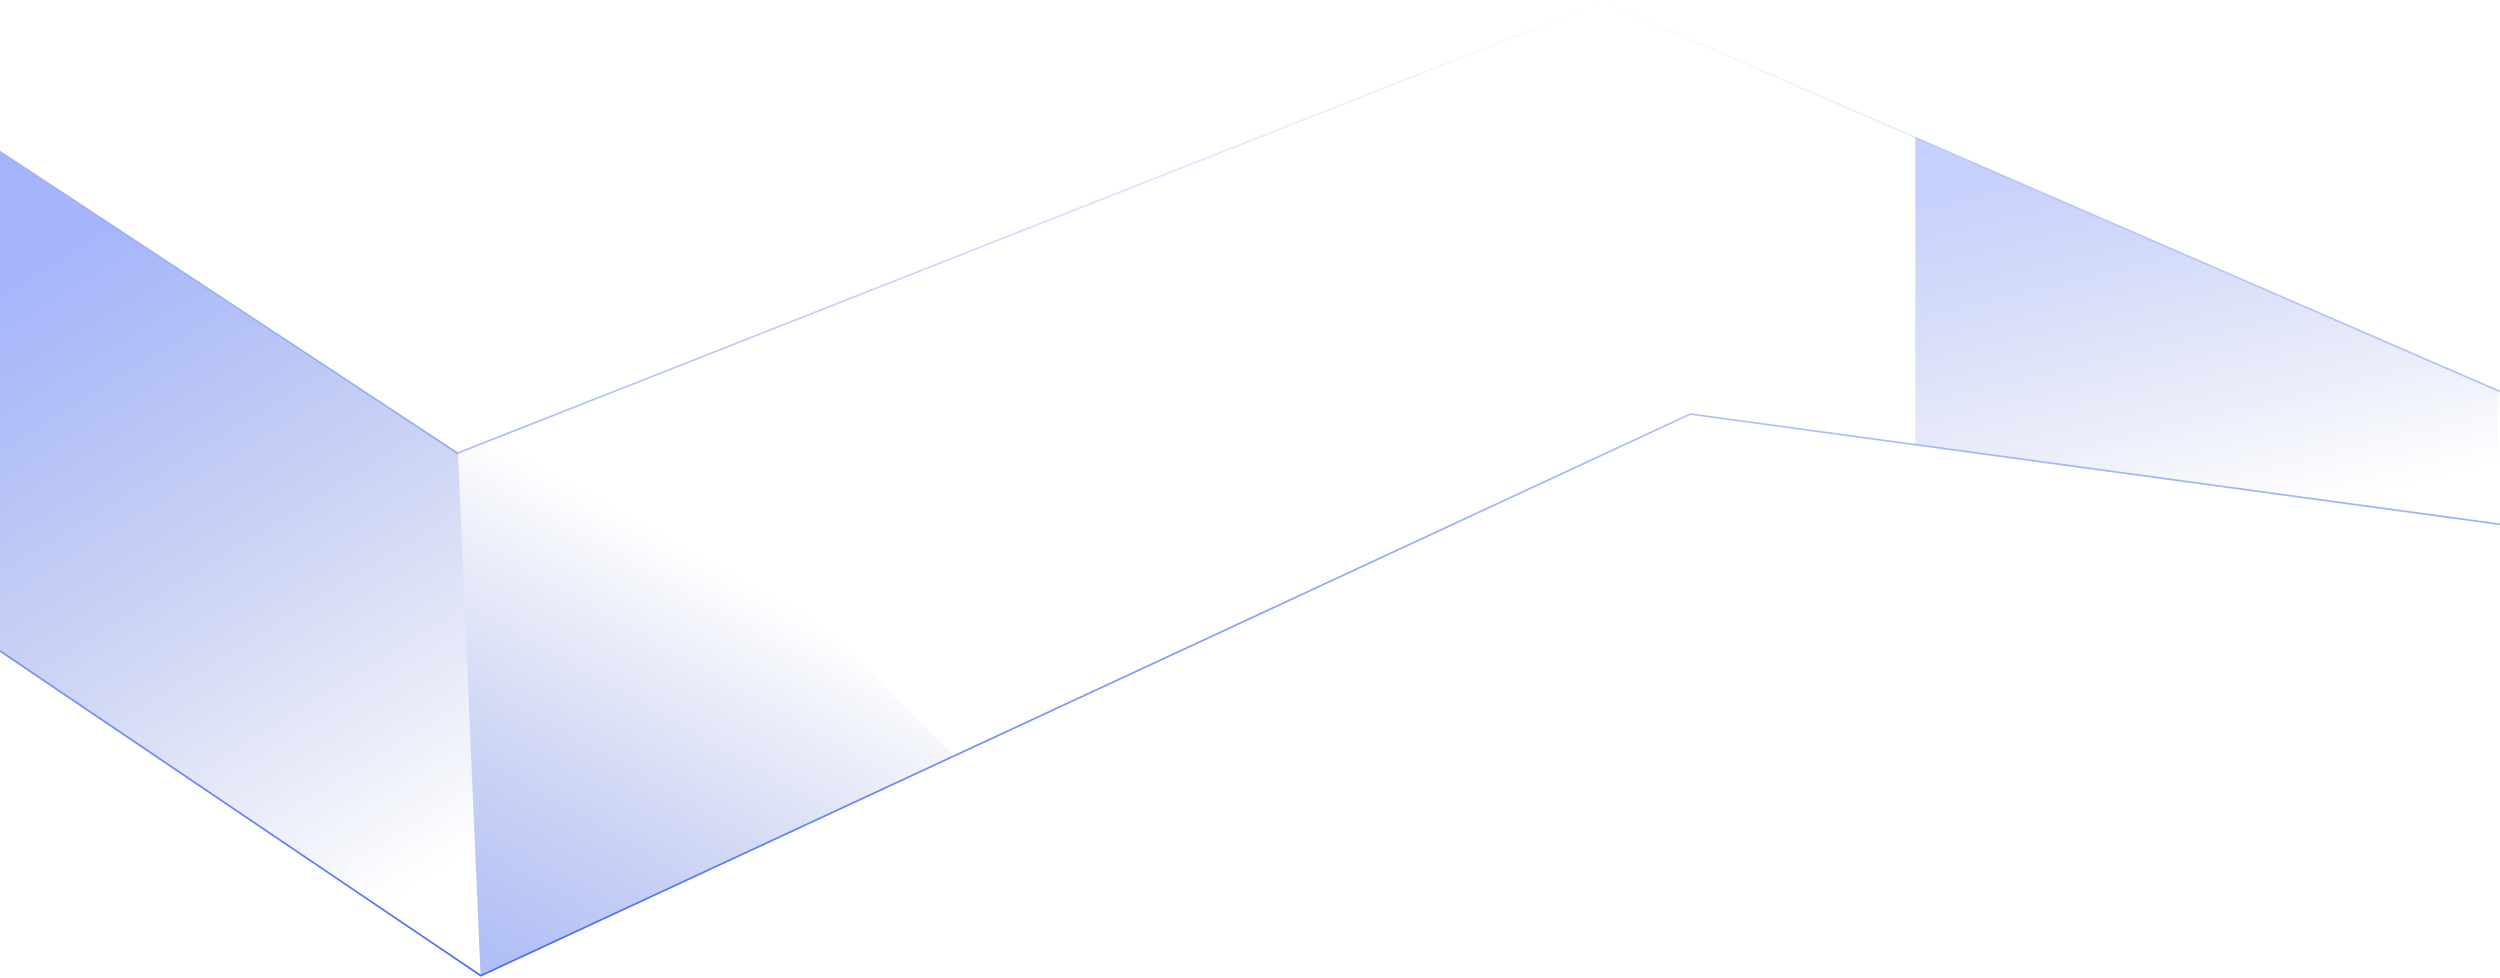
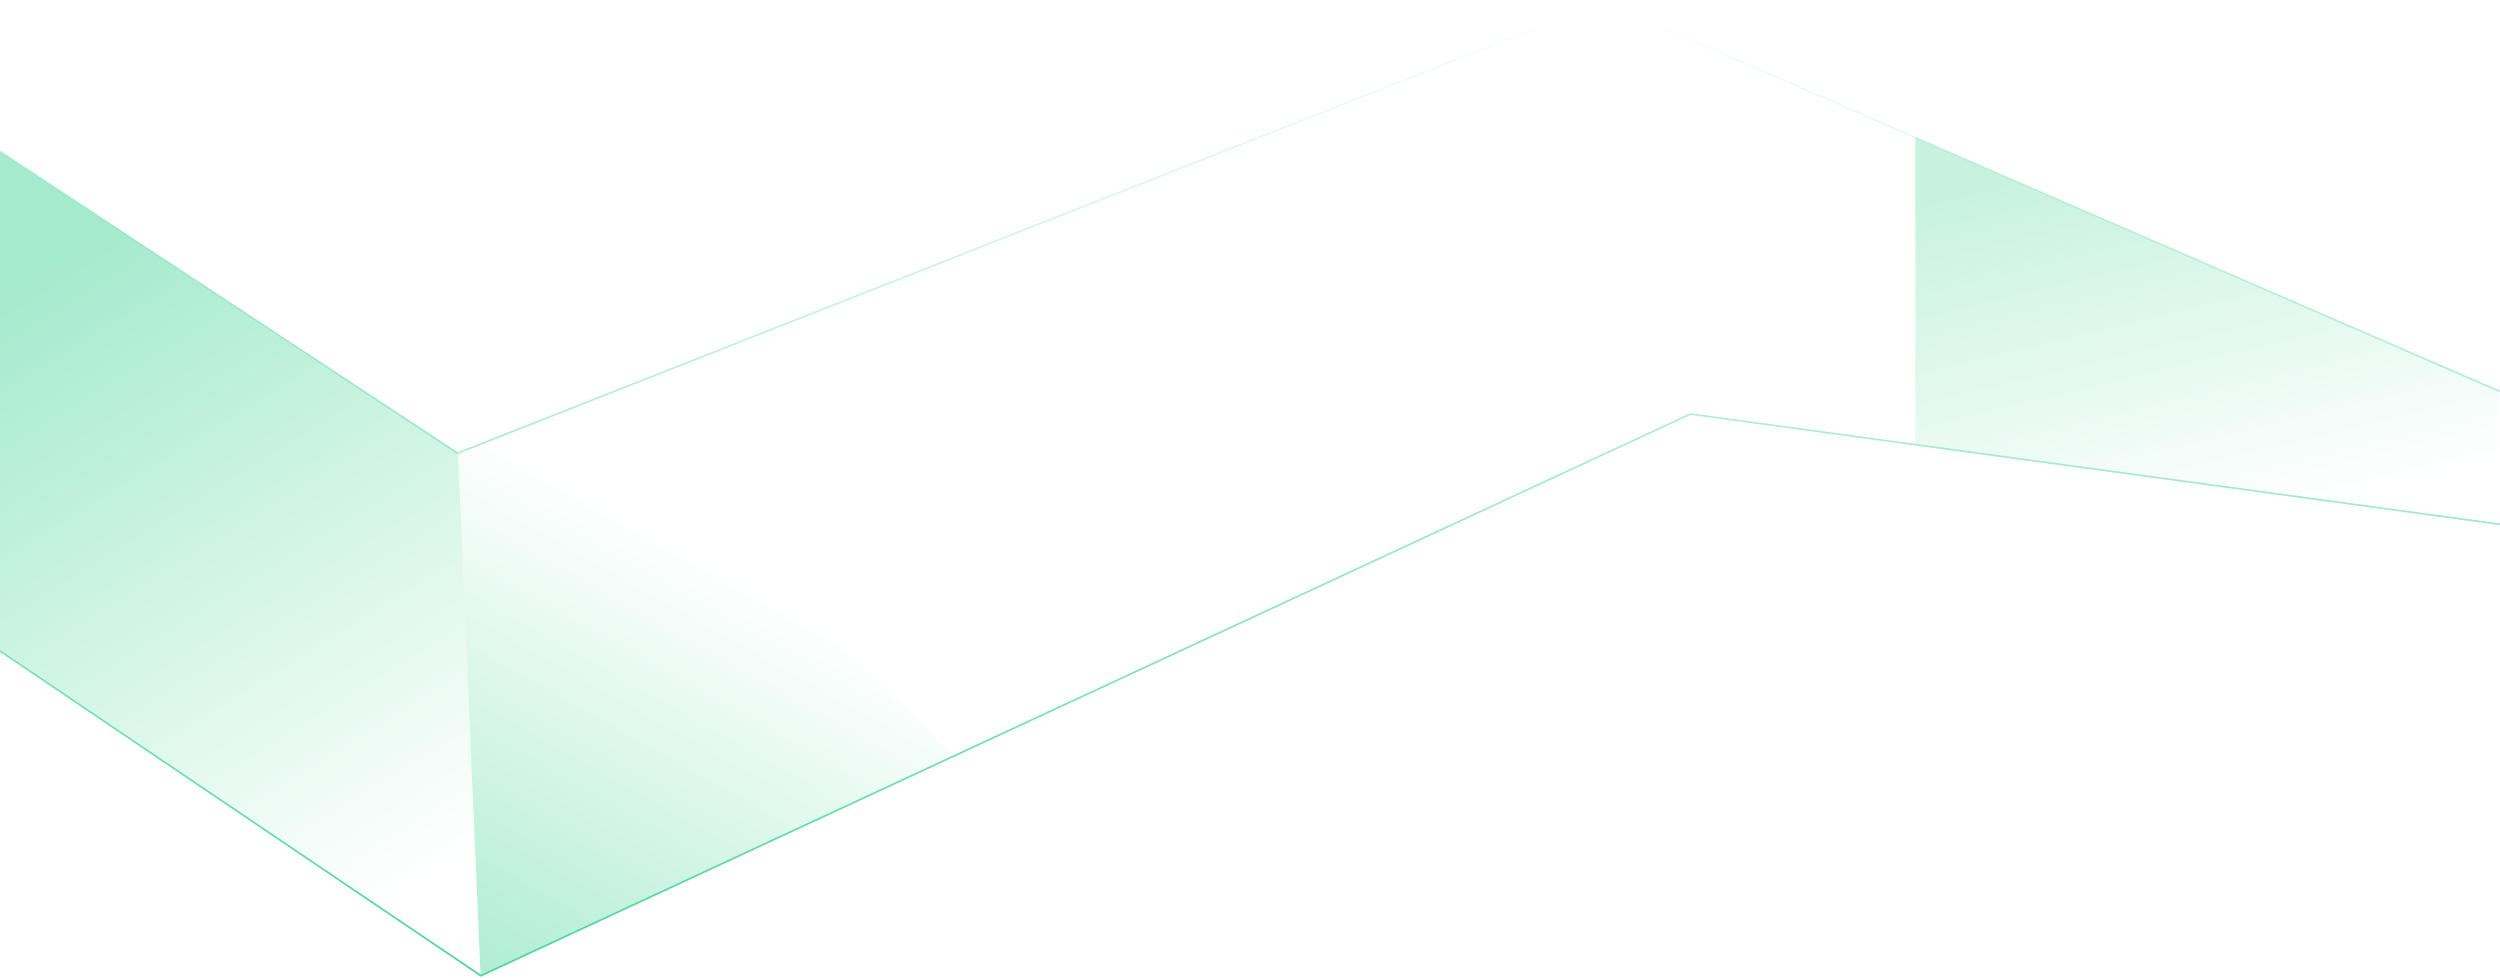
<svg xmlns="http://www.w3.org/2000/svg" xmlns:xlink="http://www.w3.org/1999/xlink" fill="none" height="563" viewBox="0 0 1440 563" width="1440">
  <linearGradient id="a" gradientUnits="userSpaceOnUse" x1="720" x2="720" y1="1" y2="562">
-     <stop offset="0" stop-color="#4a6cf7" stop-opacity="0" />
-     <stop offset="1" stop-color="#4a6cf7" />
+     <stop offset="0" stop-color="#49d59bff" stop-opacity="0" />
+     <stop offset="1" stop-color="#49d59bff" />
  </linearGradient>
  <linearGradient id="b">
-     <stop offset="0" stop-color="#4a6cf7" stop-opacity=".5" />
-     <stop offset="1" stop-color="#2441b6" stop-opacity="0" />
+     <stop offset="0" stop-color="#49d59bff" stop-opacity=".5" />
+     <stop offset="1" stop-color="#49d59bff" stop-opacity="0" />
  </linearGradient>
  <linearGradient id="c" gradientUnits="userSpaceOnUse" x1="-18.987" x2="202.082" xlink:href="#b" y1="176.5" y2="533.363" />
  <linearGradient id="d" gradientUnits="userSpaceOnUse" x1="276.308" x2="430.232" xlink:href="#b" y1="609" y2="334.49" />
  <linearGradient id="e" gradientUnits="userSpaceOnUse" x1="1080.2" x2="1132.87" y1="121.062" y2="340.496">
-     <stop offset="0" stop-color="#4a6cf7" stop-opacity=".31" />
-     <stop offset="1" stop-color="#2441b6" stop-opacity="0" />
+     <stop offset="0" stop-color="#49d59bff" stop-opacity=".31" />
+     <stop offset="1" stop-color="#49d59bff" stop-opacity="0" />
  </linearGradient>
  <path d="m0 87 263.536 174 659.834-260 516.63 224.5m0 76.5-466.409-63.5-696.63 323.5-276.961-187" stroke="url(#a)" />
  <path d="m276.808 561.5-12.991-300.5-263.817-174v288z" fill="url(#c)" />
  <path d="m339.764 231-75.947 30 12.991 301 272.81-127z" fill="url(#d)" />
  <path d="m1439 225-335.77-146v177l335.77 46z" fill="url(#e)" />
</svg>
